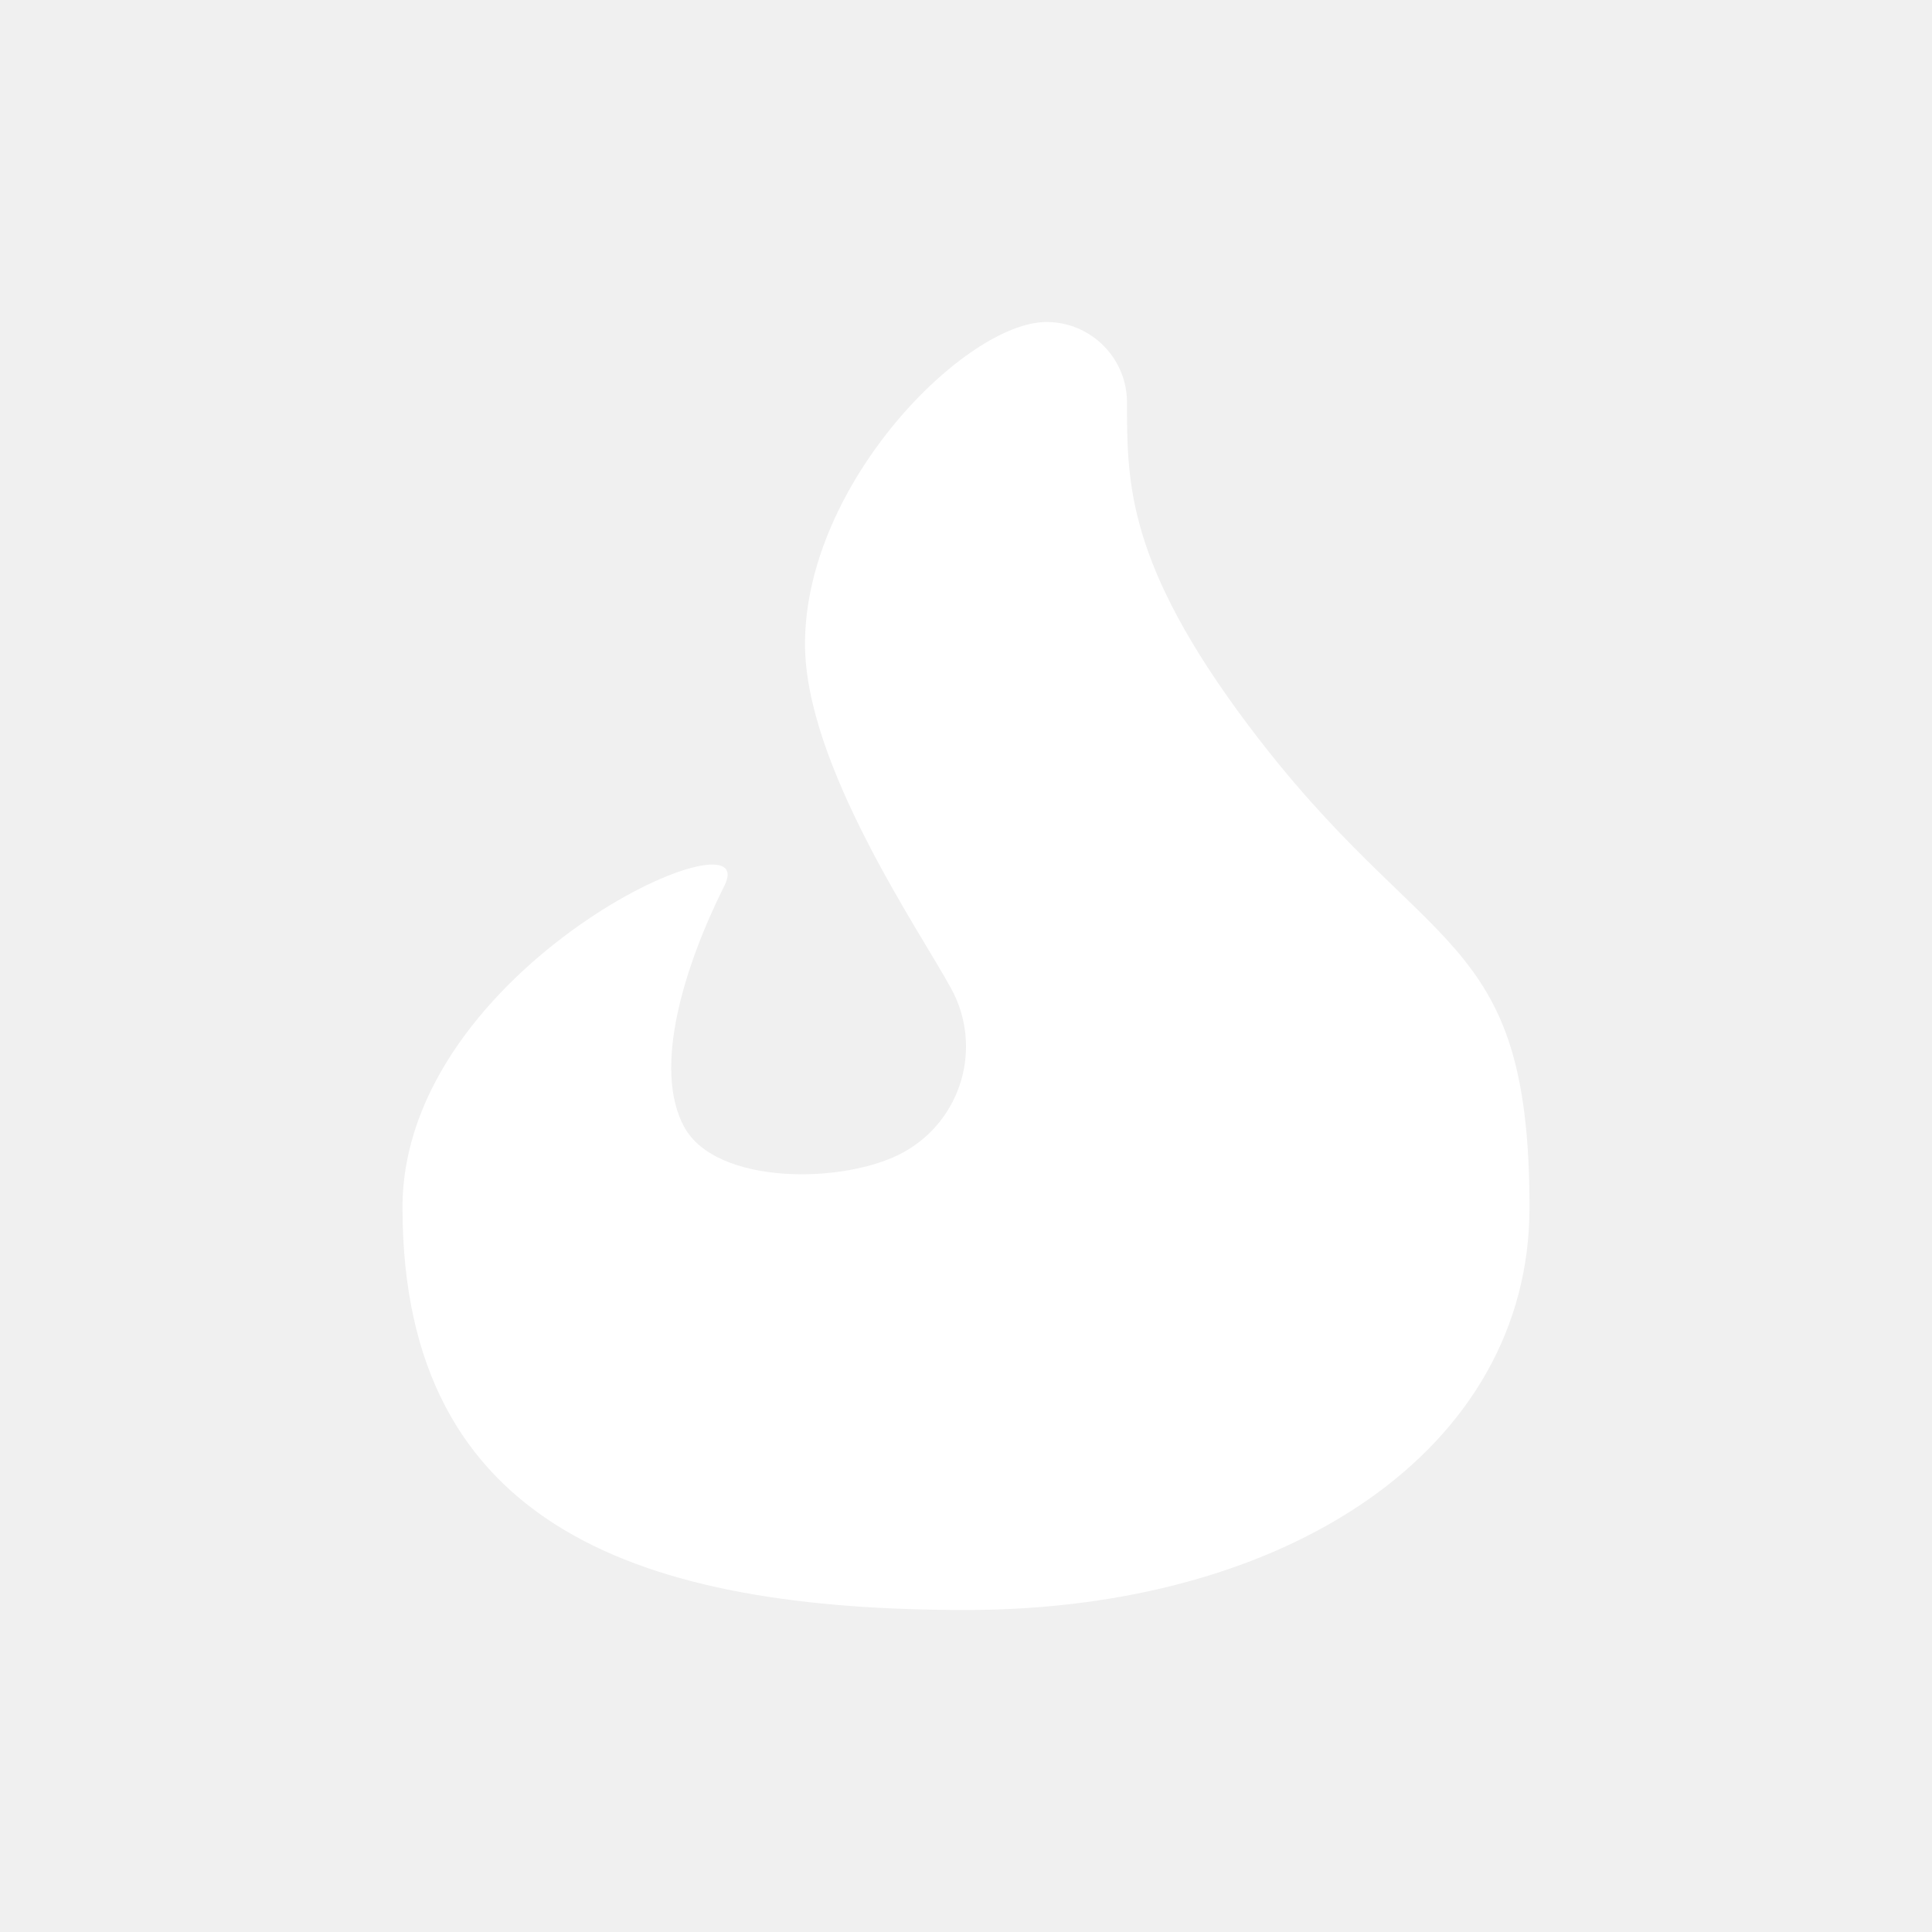
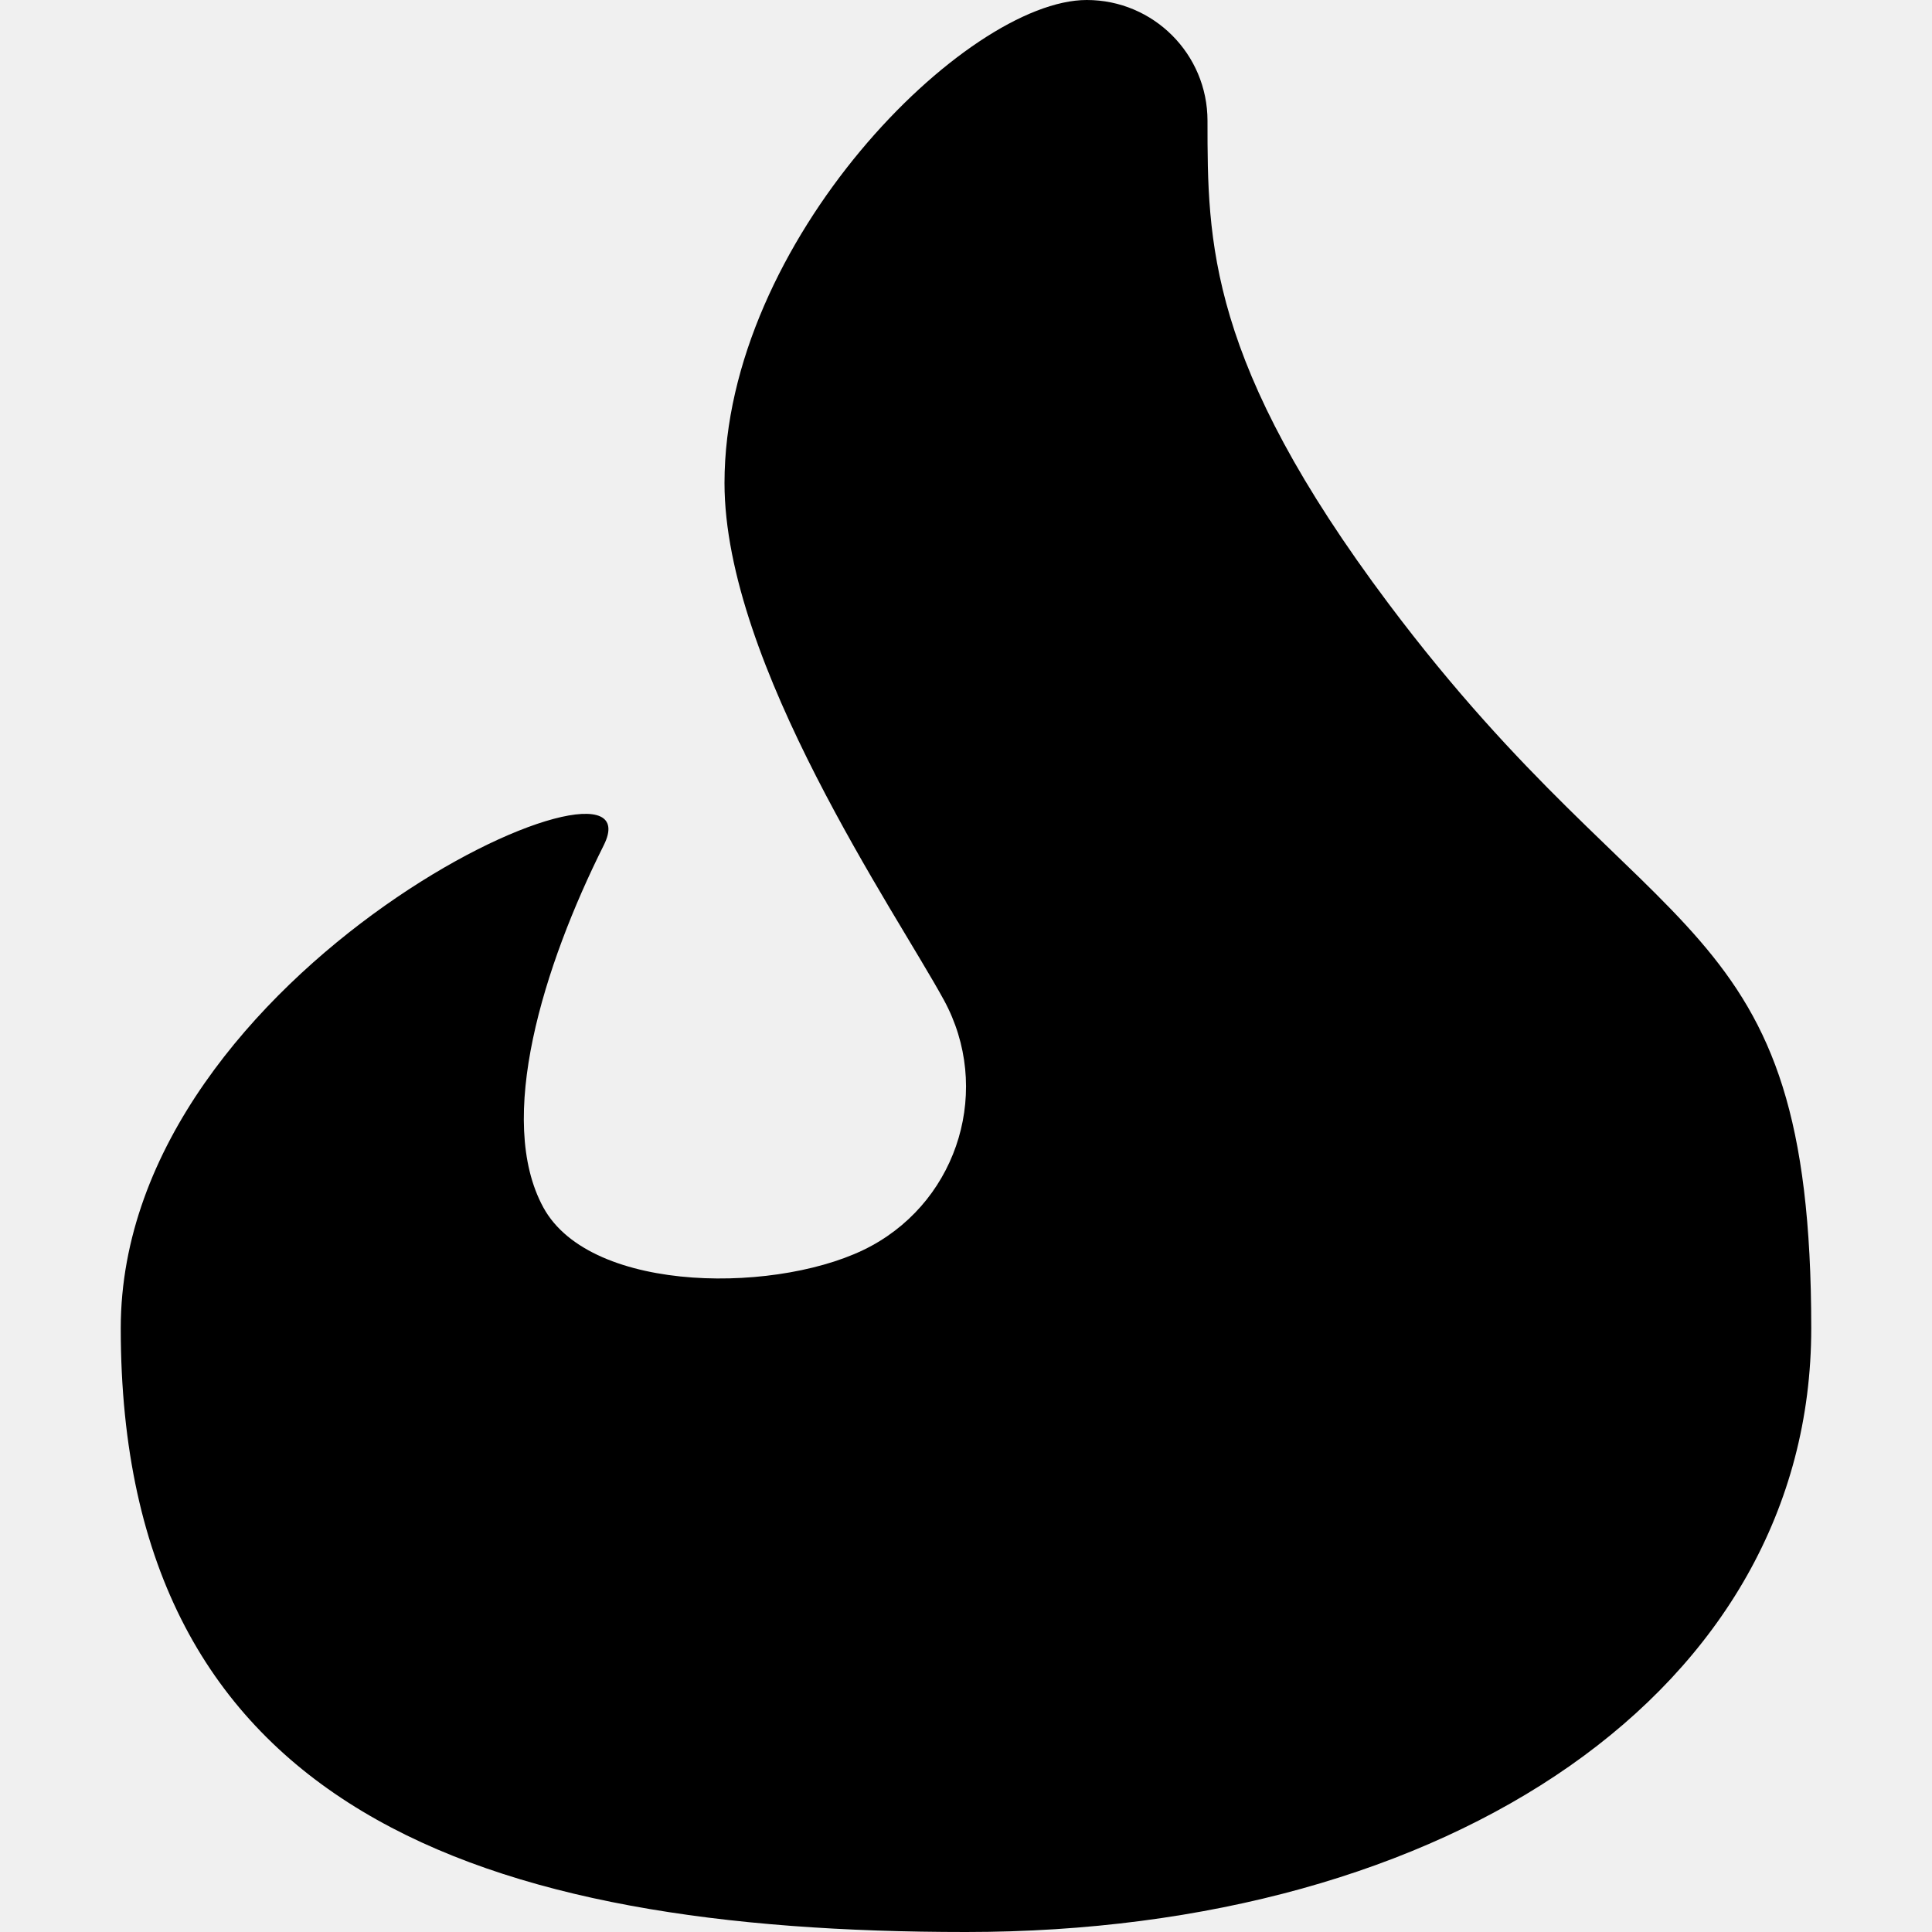
- <svg xmlns="http://www.w3.org/2000/svg" width="24" height="24" viewBox="0 0 24 24" fill="none">
-   <path d="M9 11C9.5 10 5 12 5 15C5 19 8 20 12 20C16 20 19 18 19 15C19 11.5 17.705 11.94 15.5 9C14 7 14 6 14 5C14 4.448 13.552 4 13 4C12 4 10 6 10 8C10 9.5 11.42 11.554 11.817 12.282C12.213 13.009 11.946 13.92 11.218 14.317C10.491 14.713 8.897 14.727 8.5 14C8.103 13.273 8.5 12 9 11Z" fill="white" />
+ <svg xmlns="http://www.w3.org/2000/svg" width="24" height="24" viewBox="0 0 16 16" fill="none">
+   <path fill="currentColor" d="M5 7c.5-1-4 1-4 4 0 4 3 5 7 5s7-2 7-5c0-3.5-1.295-3.06-3.5-6C10 3 10 2 10 1a1 1 0 0 0-1-1C8 0 6 2 6 4c0 1.5 1.42 3.554 1.817 4.282a1.5 1.5 0 0 1-.599 2.035c-.727.397-2.321.41-2.718-.317-.397-.727 0-2 .5-3z" />
</svg>
